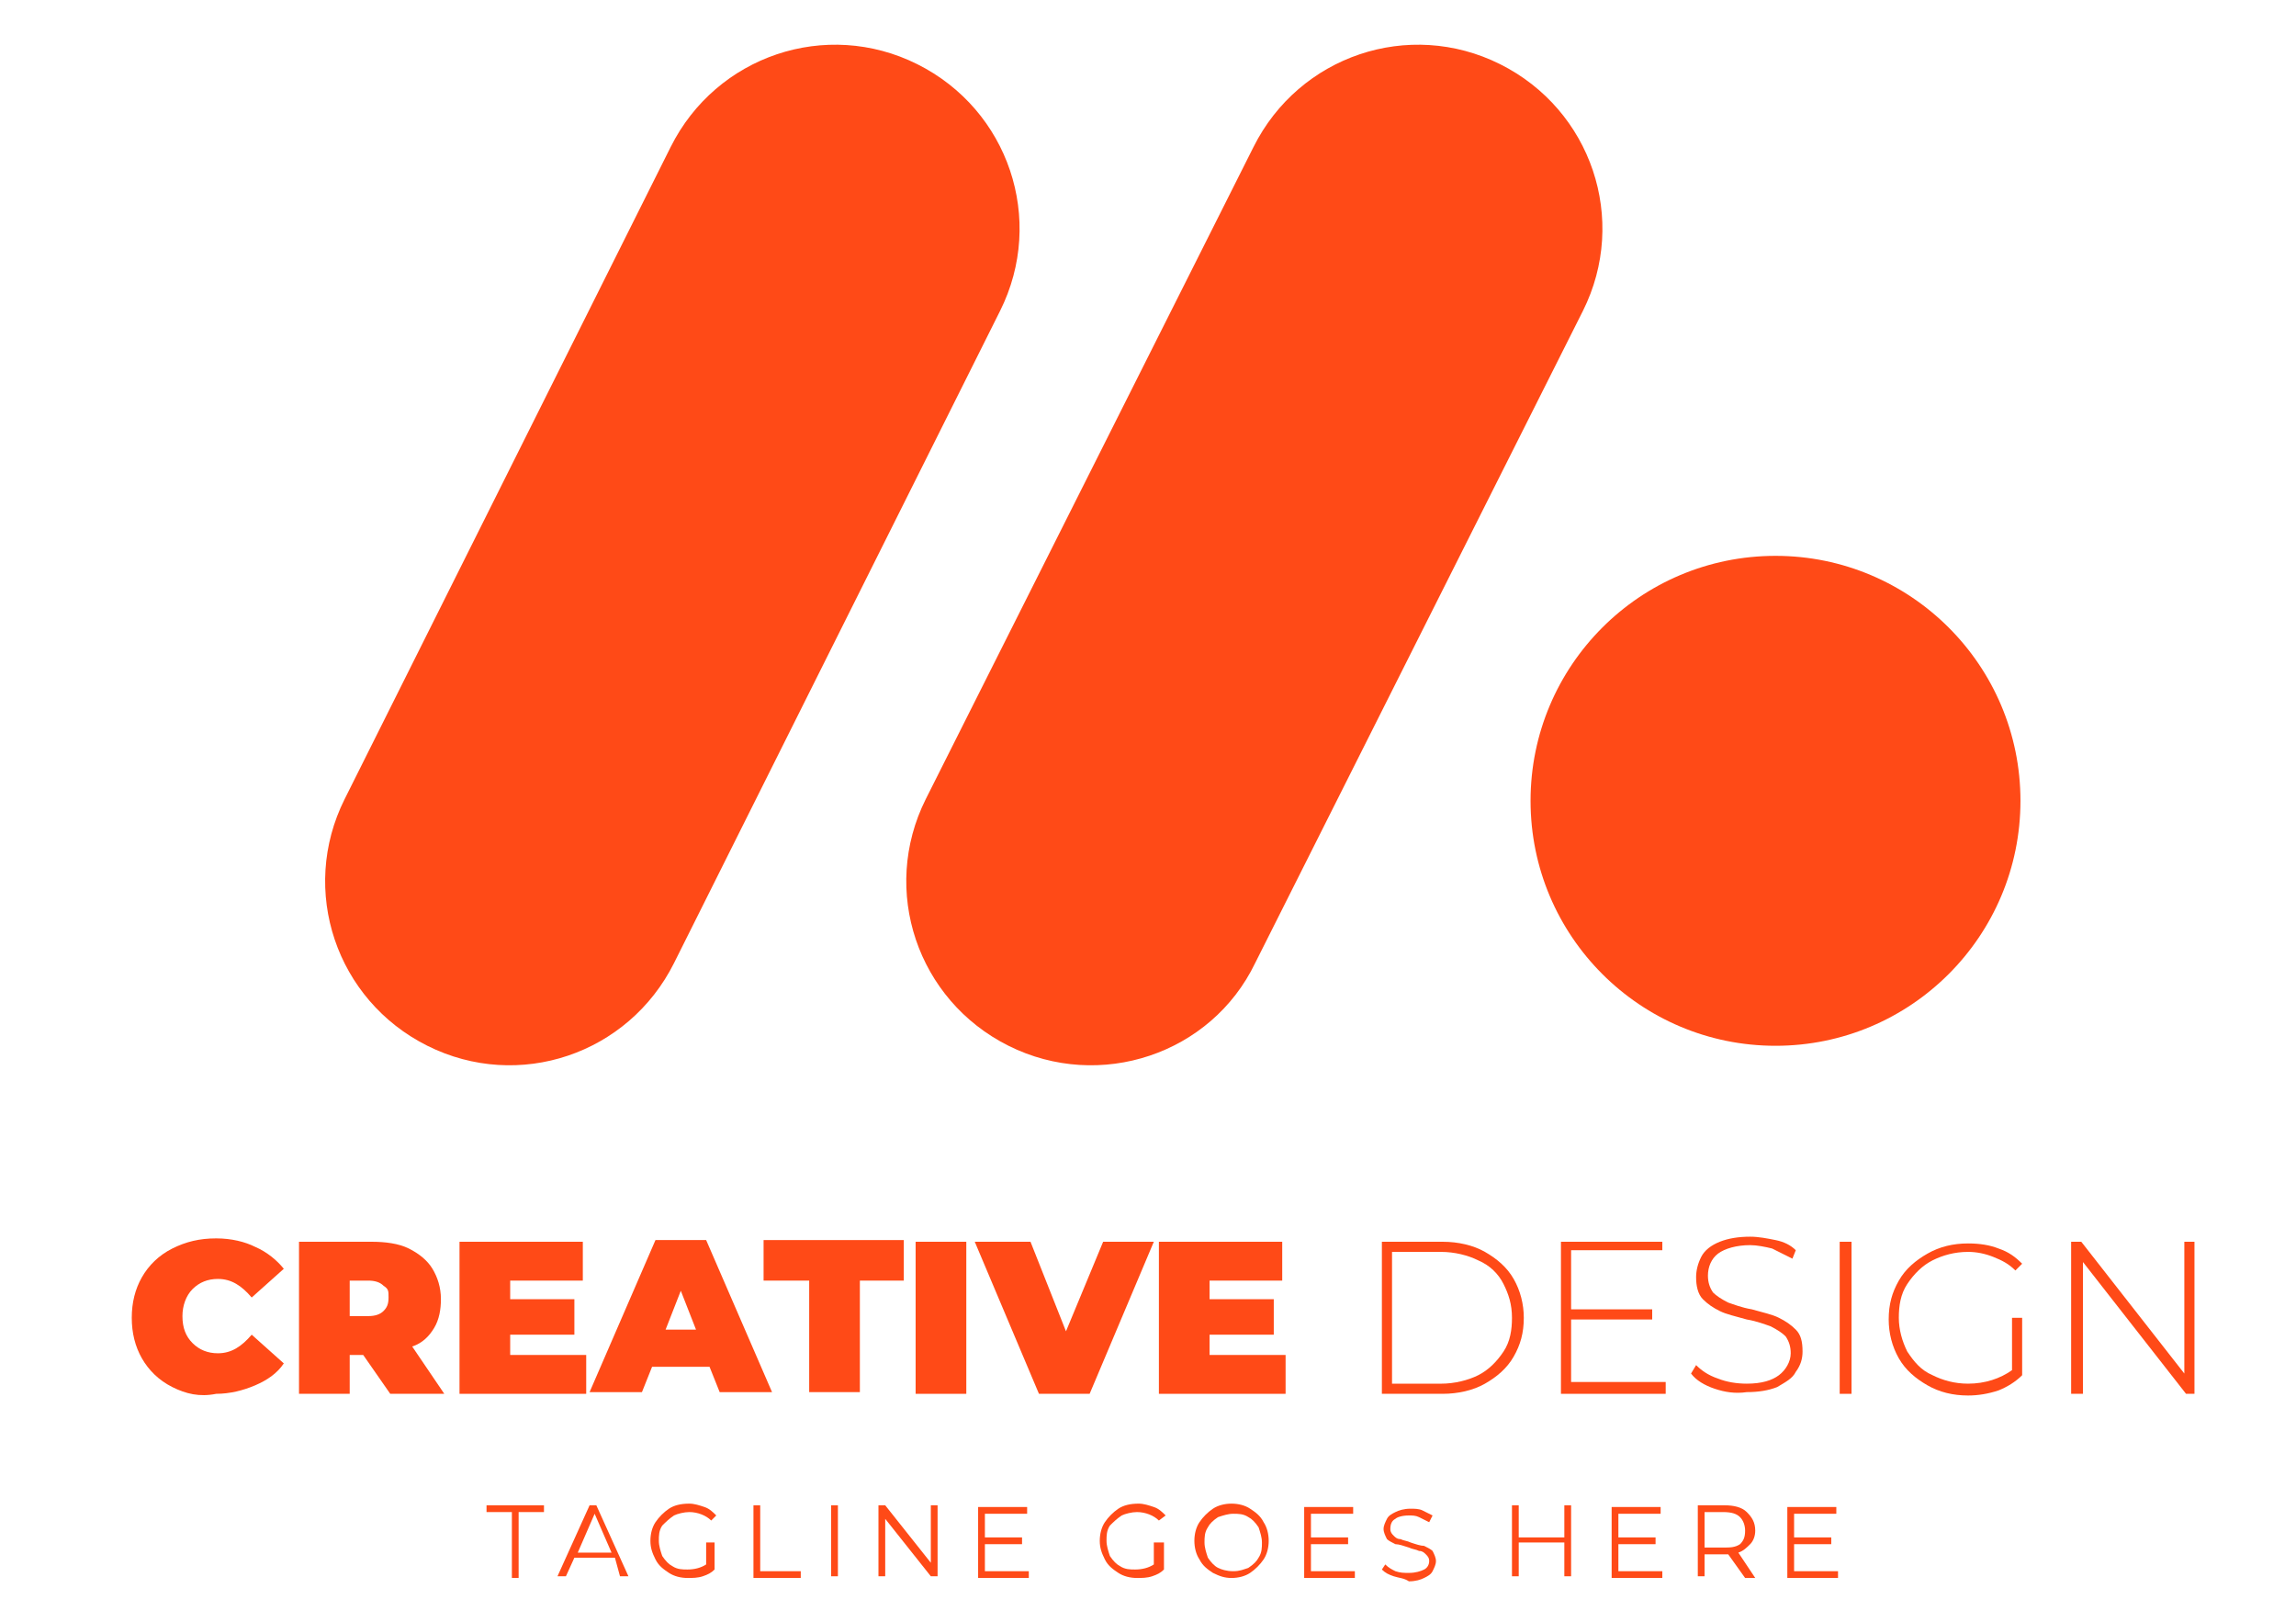
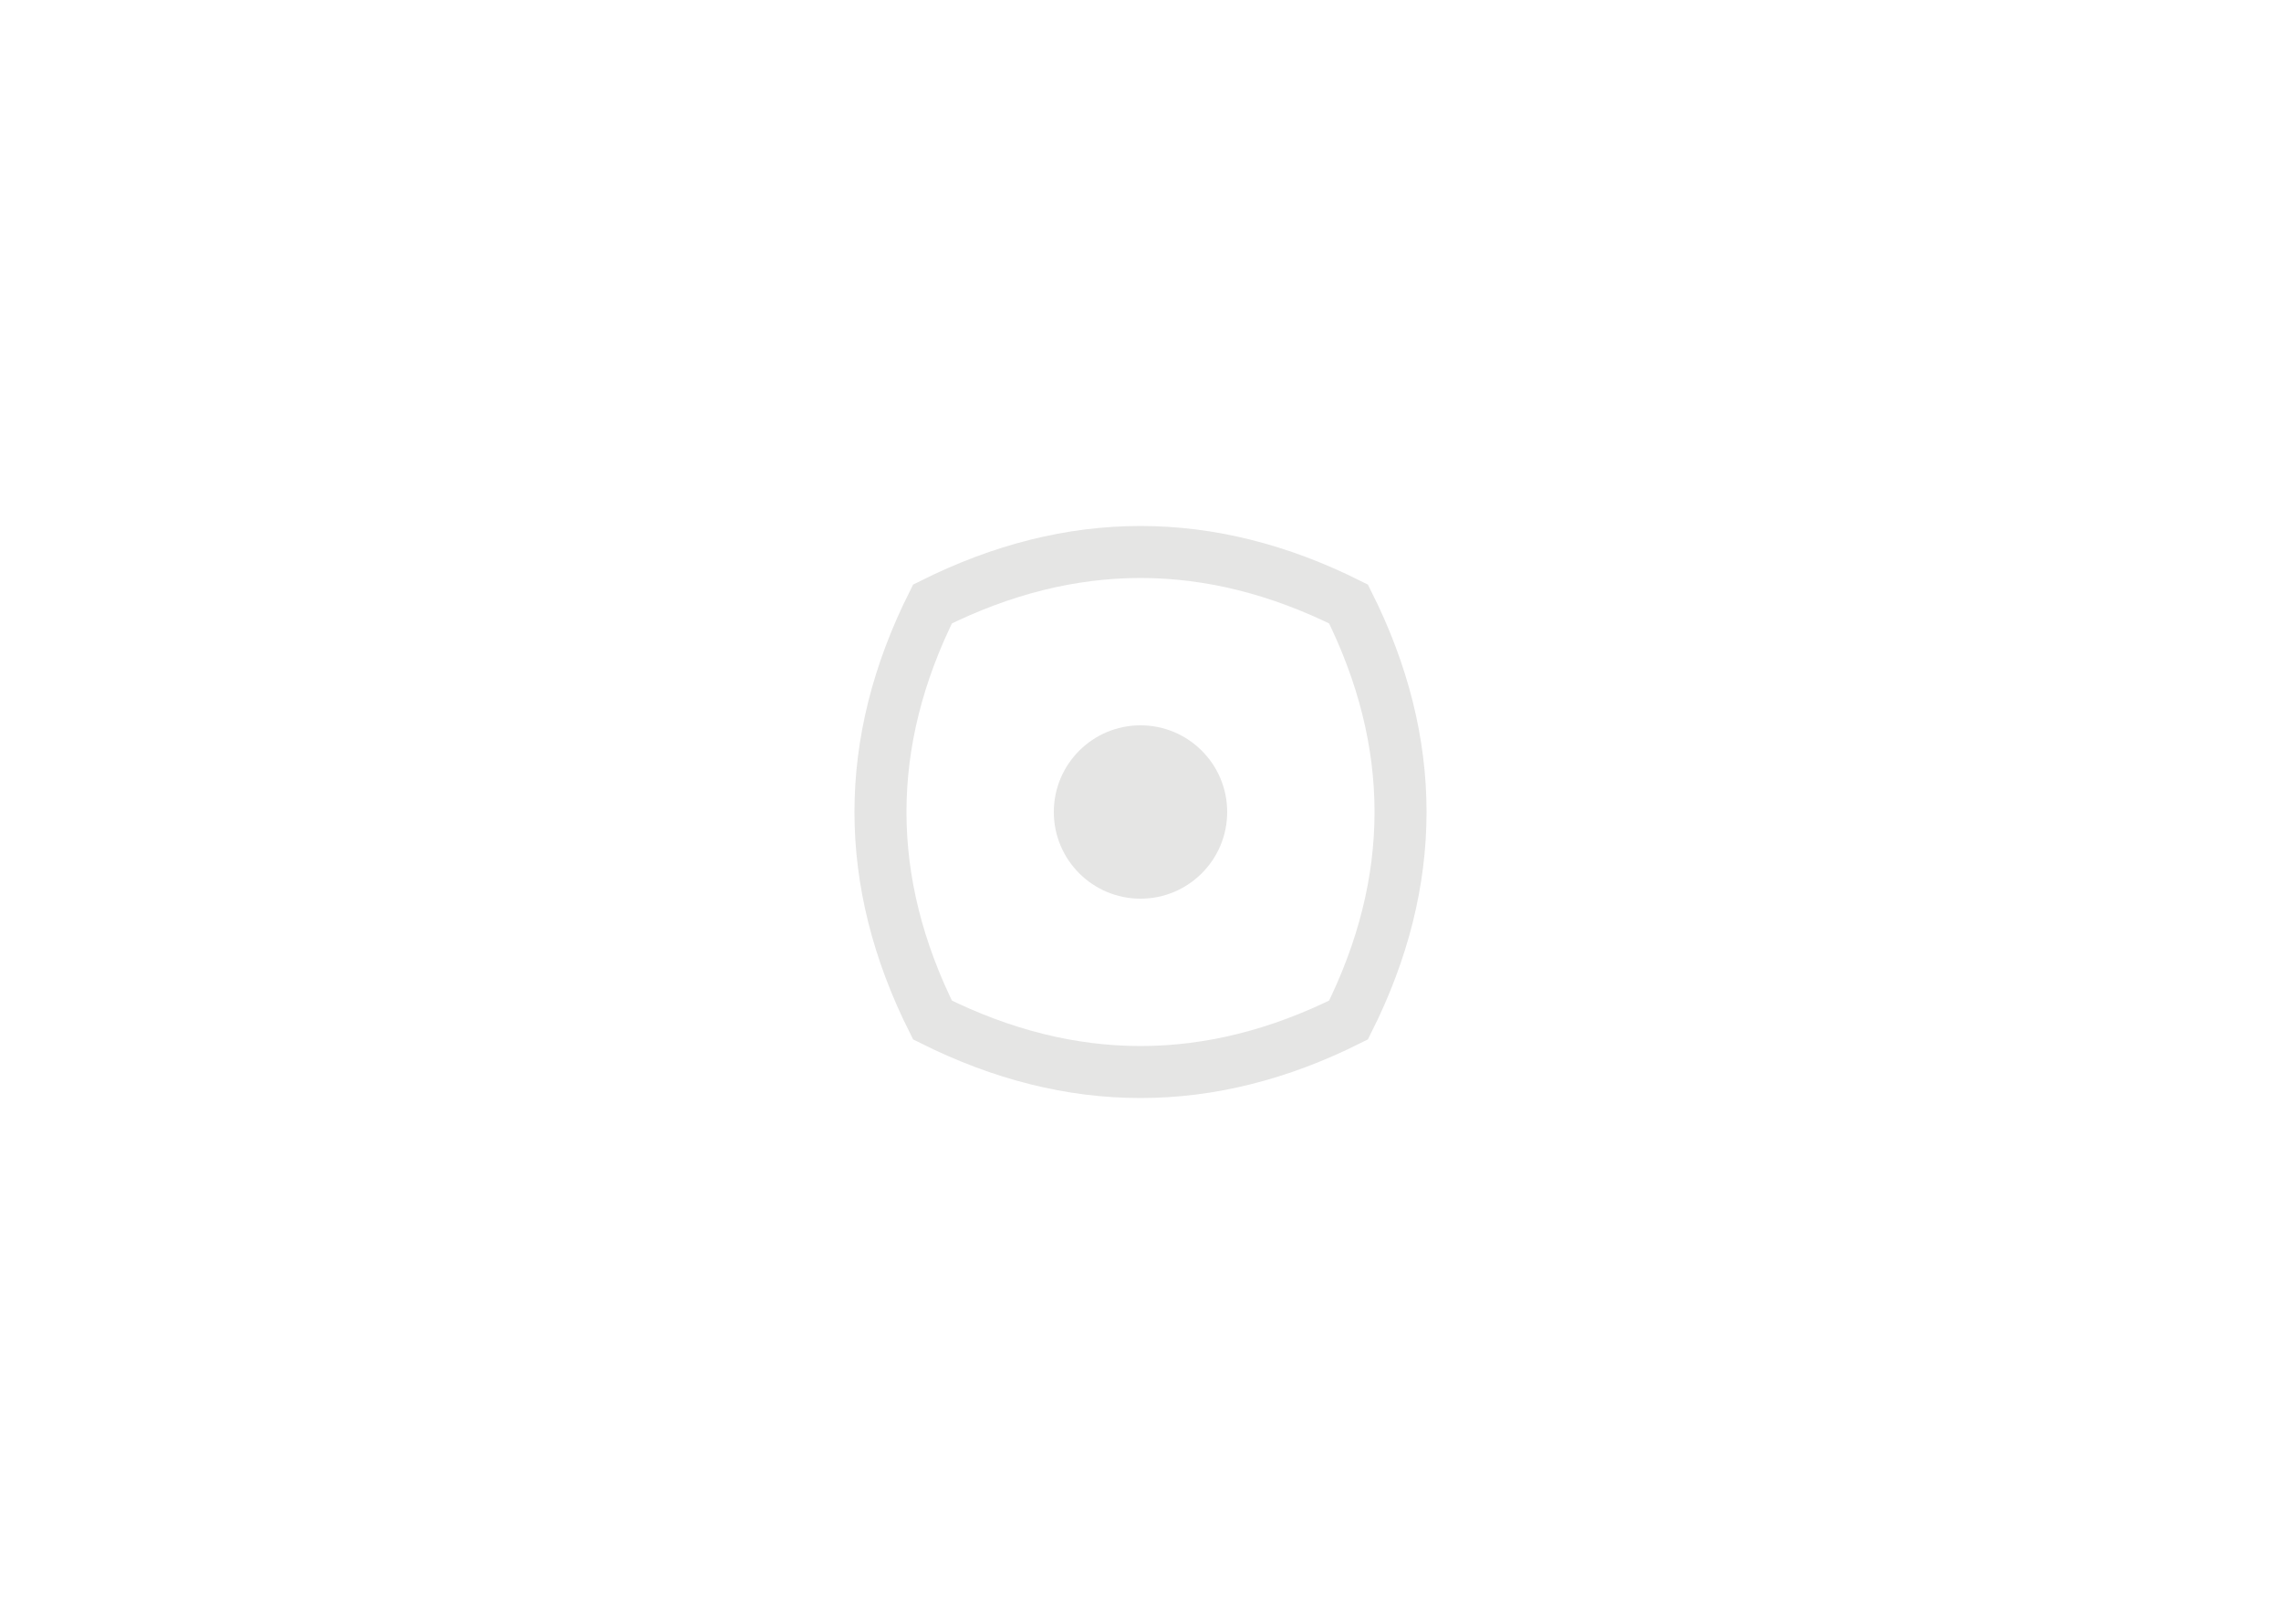
- <svg xmlns="http://www.w3.org/2000/svg" width="126" height="89" viewBox="0 0 126 89" fill="none">
-   <path d="M23.455 57.387C18.449 54.884 16.409 48.858 18.913 43.851L36.805 8.066C39.308 3.06 45.334 1.02 50.341 3.523C55.347 6.026 57.386 12.052 54.883 17.059L36.991 52.844C34.488 57.85 28.462 59.89 23.455 57.387Z" fill="#FF4A17" />
-   <path d="M55.347 57.387C50.341 54.884 48.301 48.858 50.804 43.851L68.79 8.066C71.293 3.06 77.319 1.02 82.325 3.523C87.331 6.026 89.371 12.052 86.868 17.059L68.882 52.844C66.472 57.85 60.353 59.89 55.347 57.387Z" fill="#FF4A17" />
-   <path d="M97.437 57.387C104.861 57.387 110.879 51.368 110.879 43.944C110.879 36.52 104.861 30.502 97.437 30.502C90.012 30.502 83.994 36.52 83.994 43.944C83.994 51.368 90.012 57.387 97.437 57.387Z" fill="#FF4A17" />
-   <path d="M9.456 76.114C8.715 75.743 8.158 75.187 7.787 74.538C7.417 73.889 7.231 73.147 7.231 72.313C7.231 71.478 7.417 70.737 7.787 70.088C8.158 69.439 8.715 68.883 9.456 68.512C10.198 68.141 10.94 67.956 11.867 67.956C12.701 67.956 13.443 68.141 13.999 68.419C14.648 68.697 15.204 69.161 15.575 69.624L13.813 71.2C13.257 70.551 12.701 70.181 11.959 70.181C11.403 70.181 10.94 70.366 10.569 70.737C10.198 71.108 10.012 71.664 10.012 72.22C10.012 72.869 10.198 73.333 10.569 73.704C10.94 74.074 11.403 74.26 11.959 74.26C12.701 74.26 13.257 73.889 13.813 73.24L15.575 74.816C15.204 75.372 14.648 75.743 13.999 76.021C13.35 76.299 12.608 76.485 11.867 76.485C10.94 76.67 10.198 76.485 9.456 76.114Z" fill="#FF4A17" />
-   <path d="M19.932 74.353H19.191V76.485H16.409V68.141H20.396C21.137 68.141 21.879 68.234 22.436 68.512C22.992 68.79 23.455 69.161 23.733 69.624C24.012 70.088 24.197 70.644 24.197 71.293C24.197 71.849 24.104 72.406 23.826 72.869C23.548 73.333 23.177 73.704 22.621 73.889L24.382 76.485H21.416L19.932 74.353ZM21.045 70.552C20.859 70.366 20.581 70.273 20.21 70.273H19.191V72.22H20.21C20.581 72.22 20.859 72.128 21.045 71.942C21.23 71.757 21.323 71.571 21.323 71.201C21.323 70.83 21.323 70.737 21.045 70.552Z" fill="#FF4A17" />
-   <path d="M32.17 74.353V76.485H25.217V68.141H31.984V70.273H27.998V71.293H31.521V73.24H27.998V74.353H32.17Z" fill="#FF4A17" />
-   <path d="M38.938 75.001H35.785L35.229 76.392H32.355L35.971 68.048H38.752L42.368 76.392H39.494L38.938 75.001ZM38.196 72.962L37.361 70.83L36.527 72.962H38.196Z" fill="#FF4A17" />
-   <path d="M44.315 70.273H41.904V68.048H49.599V70.273H47.188V76.392H44.407V70.273H44.315Z" fill="#FF4A17" />
-   <path d="M50.248 68.141H53.029V76.485H50.248V68.141Z" fill="#FF4A17" />
-   <path d="M63.32 68.141L59.797 76.485H57.016L53.493 68.141H56.552L58.499 73.055L60.538 68.141H63.32Z" fill="#FF4A17" />
-   <path d="M70.551 74.353V76.485H63.598V68.141H70.366V70.273H66.379V71.293H69.902V73.24H66.379V74.353H70.551Z" fill="#FF4A17" />
-   <path d="M75.835 68.141H79.173C80.007 68.141 80.842 68.326 81.491 68.697C82.14 69.068 82.696 69.532 83.067 70.181C83.438 70.83 83.623 71.571 83.623 72.313C83.623 73.147 83.438 73.796 83.067 74.445C82.696 75.094 82.14 75.558 81.491 75.929C80.842 76.299 80.007 76.485 79.173 76.485H75.835V68.141ZM79.08 75.929C79.822 75.929 80.564 75.743 81.12 75.465C81.676 75.187 82.14 74.723 82.51 74.167C82.881 73.611 82.974 72.962 82.974 72.313C82.974 71.571 82.789 71.015 82.51 70.459C82.232 69.903 81.769 69.439 81.12 69.161C80.564 68.883 79.822 68.697 79.08 68.697H76.392V75.929H79.08Z" fill="#FF4A17" />
-   <path d="M91.41 75.929V76.485H85.662V68.141H91.225V68.605H86.219V71.849H90.669V72.406H86.219V75.836H91.41V75.929Z" fill="#FF4A17" />
-   <path d="M94.099 76.207C93.543 76.021 93.079 75.743 92.801 75.372L93.079 74.909C93.357 75.187 93.728 75.465 94.284 75.65C94.748 75.836 95.304 75.928 95.86 75.928C96.695 75.928 97.251 75.743 97.622 75.465C97.993 75.187 98.271 74.723 98.271 74.26C98.271 73.889 98.178 73.611 97.993 73.333C97.807 73.147 97.529 72.962 97.158 72.776C96.88 72.684 96.417 72.498 95.86 72.406C95.211 72.22 94.748 72.127 94.377 71.942C94.006 71.757 93.728 71.571 93.45 71.293C93.172 71.015 93.079 70.551 93.079 70.088C93.079 69.717 93.172 69.346 93.357 68.975C93.543 68.605 93.913 68.326 94.377 68.141C94.841 67.956 95.397 67.863 96.046 67.863C96.509 67.863 96.973 67.956 97.436 68.048C97.9 68.141 98.271 68.326 98.549 68.605L98.364 69.068C97.993 68.883 97.622 68.697 97.251 68.512C96.88 68.419 96.417 68.326 96.046 68.326C95.304 68.326 94.655 68.512 94.284 68.79C93.913 69.068 93.728 69.531 93.728 69.995C93.728 70.366 93.821 70.644 94.006 70.922C94.192 71.108 94.47 71.293 94.841 71.478C95.119 71.571 95.582 71.757 96.138 71.849C96.787 72.035 97.251 72.127 97.622 72.313C97.993 72.498 98.271 72.684 98.549 72.962C98.827 73.24 98.92 73.611 98.92 74.167C98.92 74.538 98.827 74.909 98.549 75.279C98.364 75.65 97.993 75.836 97.529 76.114C97.066 76.299 96.509 76.392 95.86 76.392C95.211 76.485 94.655 76.392 94.099 76.207Z" fill="#FF4A17" />
-   <path d="M100.959 68.141H101.608V76.485H100.959V68.141Z" fill="#FF4A17" />
-   <path d="M110.416 72.313H110.972V75.465C110.601 75.835 110.138 76.114 109.674 76.299C109.118 76.484 108.561 76.577 108.005 76.577C107.171 76.577 106.429 76.392 105.78 76.021C105.131 75.65 104.575 75.186 104.204 74.538C103.833 73.889 103.648 73.147 103.648 72.405C103.648 71.571 103.833 70.922 104.204 70.273C104.575 69.624 105.131 69.16 105.78 68.79C106.429 68.419 107.171 68.233 108.005 68.233C108.654 68.233 109.21 68.326 109.674 68.511C110.23 68.697 110.601 68.975 110.972 69.346L110.601 69.717C110.23 69.346 109.859 69.16 109.396 68.975C108.932 68.79 108.469 68.697 108.005 68.697C107.264 68.697 106.615 68.882 106.058 69.16C105.502 69.439 105.039 69.902 104.668 70.458C104.297 71.015 104.204 71.664 104.204 72.313C104.204 72.962 104.39 73.611 104.668 74.167C105.039 74.723 105.409 75.186 106.058 75.465C106.615 75.743 107.264 75.928 108.005 75.928C108.932 75.928 109.767 75.65 110.416 75.186V72.313Z" fill="#FF4A17" />
-   <path d="M120.428 68.141V76.485H119.965L114.309 69.254V76.485H113.66V68.141H114.217L119.872 75.372V68.141H120.428Z" fill="#FF4A17" />
-   <path d="M28.091 82.974H26.7V82.603H29.852V82.974H28.461V86.59H28.091V82.974Z" fill="#FF4A17" />
-   <path d="M33.746 85.478H31.521L31.057 86.497H30.594L32.355 82.603H32.726L34.487 86.497H34.024L33.746 85.478ZM33.56 85.199L32.633 83.067L31.706 85.199H33.56Z" fill="#FF4A17" />
-   <path d="M38.845 84.643H39.215V86.126C39.03 86.312 38.845 86.404 38.567 86.497C38.288 86.59 38.01 86.59 37.732 86.59C37.361 86.59 36.99 86.497 36.712 86.312C36.434 86.126 36.156 85.941 35.971 85.57C35.785 85.199 35.693 84.921 35.693 84.55C35.693 84.18 35.785 83.809 35.971 83.531C36.156 83.252 36.434 82.974 36.712 82.789C36.99 82.603 37.361 82.511 37.825 82.511C38.103 82.511 38.381 82.603 38.659 82.696C38.937 82.789 39.123 82.974 39.308 83.16L39.03 83.438C38.752 83.16 38.288 82.974 37.825 82.974C37.547 82.974 37.176 83.067 36.99 83.16C36.712 83.345 36.527 83.531 36.342 83.716C36.156 83.994 36.156 84.272 36.156 84.55C36.156 84.828 36.249 85.107 36.342 85.385C36.527 85.663 36.712 85.848 36.898 85.941C37.176 86.126 37.454 86.126 37.732 86.126C38.103 86.126 38.474 86.034 38.752 85.848V84.643H38.845Z" fill="#FF4A17" />
-   <path d="M41.348 82.603H41.719V86.219H43.944V86.59H41.348V82.603Z" fill="#FF4A17" />
-   <path d="M45.612 82.603H45.983V86.497H45.612V82.603Z" fill="#FF4A17" />
-   <path d="M51.453 82.603V86.497H51.082L48.579 83.345V86.497H48.208V82.603H48.579L51.082 85.756V82.603H51.453Z" fill="#FF4A17" />
-   <path d="M56.459 86.219V86.59H53.678V82.696H56.367V83.067H54.049V84.365H56.088V84.736H54.049V86.219H56.459Z" fill="#FF4A17" />
-   <path d="M63.505 84.643H63.876V86.126C63.691 86.312 63.505 86.404 63.227 86.497C62.949 86.59 62.671 86.59 62.393 86.59C62.022 86.59 61.651 86.497 61.373 86.312C61.095 86.126 60.817 85.941 60.631 85.57C60.446 85.199 60.353 84.921 60.353 84.55C60.353 84.18 60.446 83.809 60.631 83.531C60.817 83.252 61.095 82.974 61.373 82.789C61.651 82.603 62.022 82.511 62.485 82.511C62.763 82.511 63.042 82.603 63.32 82.696C63.598 82.789 63.783 82.974 63.969 83.16L63.598 83.438C63.32 83.16 62.856 82.974 62.393 82.974C62.114 82.974 61.744 83.067 61.558 83.16C61.28 83.345 61.095 83.531 60.909 83.716C60.724 83.994 60.724 84.272 60.724 84.55C60.724 84.828 60.817 85.107 60.909 85.385C61.095 85.663 61.28 85.848 61.465 85.941C61.744 86.126 62.022 86.126 62.3 86.126C62.671 86.126 63.042 86.034 63.32 85.848V84.643H63.505Z" fill="#FF4A17" />
-   <path d="M66.564 86.312C66.286 86.126 66.008 85.941 65.823 85.57C65.637 85.292 65.545 84.921 65.545 84.55C65.545 84.18 65.637 83.809 65.823 83.531C66.008 83.252 66.286 82.974 66.564 82.789C66.843 82.603 67.213 82.511 67.584 82.511C67.955 82.511 68.326 82.603 68.604 82.789C68.882 82.974 69.16 83.16 69.346 83.531C69.531 83.809 69.624 84.18 69.624 84.55C69.624 84.921 69.531 85.292 69.346 85.57C69.16 85.848 68.882 86.126 68.604 86.312C68.326 86.497 67.955 86.59 67.584 86.59C67.213 86.59 66.935 86.497 66.564 86.312ZM68.511 86.034C68.79 85.848 68.975 85.663 69.068 85.477C69.253 85.199 69.253 84.921 69.253 84.643C69.253 84.365 69.16 84.087 69.068 83.809C68.882 83.531 68.697 83.345 68.511 83.252C68.233 83.067 67.955 83.067 67.677 83.067C67.399 83.067 67.121 83.16 66.843 83.252C66.564 83.438 66.379 83.623 66.286 83.809C66.101 84.087 66.101 84.365 66.101 84.643C66.101 84.921 66.194 85.199 66.286 85.477C66.472 85.755 66.657 85.941 66.843 86.034C67.028 86.126 67.306 86.219 67.677 86.219C68.048 86.219 68.233 86.126 68.511 86.034Z" fill="#FF4A17" />
-   <path d="M74.352 86.219V86.59H71.571V82.696H74.259V83.067H71.942V84.365H73.981V84.736H71.942V86.219H74.352Z" fill="#FF4A17" />
-   <path d="M76.484 86.497C76.206 86.405 76.021 86.312 75.835 86.127L76.021 85.848C76.206 86.034 76.392 86.127 76.577 86.219C76.855 86.312 77.041 86.312 77.319 86.312C77.69 86.312 77.968 86.219 78.153 86.127C78.339 86.034 78.431 85.848 78.431 85.663C78.431 85.478 78.339 85.385 78.246 85.292C78.153 85.2 78.06 85.107 77.875 85.107C77.69 85.014 77.504 85.014 77.319 84.921C77.041 84.829 76.763 84.736 76.577 84.736C76.392 84.643 76.206 84.55 76.114 84.458C76.021 84.272 75.928 84.087 75.928 83.902C75.928 83.716 76.021 83.531 76.114 83.345C76.206 83.16 76.392 83.067 76.577 82.975C76.763 82.882 77.041 82.789 77.412 82.789C77.597 82.789 77.875 82.789 78.06 82.882C78.246 82.975 78.431 83.067 78.617 83.16L78.431 83.531C78.246 83.438 78.06 83.345 77.875 83.253C77.69 83.16 77.504 83.16 77.319 83.16C76.948 83.16 76.67 83.253 76.577 83.345C76.392 83.438 76.299 83.623 76.299 83.902C76.299 84.087 76.392 84.18 76.484 84.272C76.577 84.365 76.67 84.458 76.855 84.458C77.041 84.55 77.226 84.55 77.412 84.643C77.69 84.736 77.968 84.829 78.153 84.829C78.339 84.921 78.524 85.014 78.617 85.107C78.709 85.292 78.802 85.478 78.802 85.663C78.802 85.848 78.709 86.034 78.617 86.219C78.524 86.405 78.339 86.497 78.153 86.59C77.968 86.683 77.69 86.775 77.319 86.775C77.041 86.59 76.763 86.59 76.484 86.497Z" fill="#FF4A17" />
-   <path d="M86.219 82.603V86.497H85.848V84.643H83.345V86.497H82.974V82.603H83.345V84.365H85.848V82.603H86.219Z" fill="#FF4A17" />
-   <path d="M91.225 86.219V86.59H88.444V82.696H91.132V83.067H88.814V84.365H90.854V84.736H88.814V86.219H91.225Z" fill="#FF4A17" />
-   <path d="M95.768 86.59L94.841 85.292C94.748 85.292 94.655 85.292 94.562 85.292H93.543V86.497H93.172V82.603H94.655C95.119 82.603 95.582 82.696 95.86 82.974C96.138 83.252 96.324 83.531 96.324 83.994C96.324 84.272 96.231 84.55 96.046 84.736C95.86 84.921 95.675 85.107 95.397 85.199L96.324 86.59H95.768ZM95.49 84.736C95.675 84.55 95.768 84.365 95.768 83.994C95.768 83.716 95.675 83.438 95.49 83.252C95.304 83.067 95.026 82.974 94.562 82.974H93.543V84.921H94.562C94.933 84.921 95.212 84.921 95.49 84.736Z" fill="#FF4A17" />
-   <path d="M100.867 86.219V86.59H98.085V82.696H100.774V83.067H98.456V84.365H100.496V84.736H98.456V86.219H100.867Z" fill="#FF4A17" />
+ <svg xmlns="http://www.w3.org/2000/svg" width="125" height="89" viewBox="0 0 125 89" fill="none">
+   <g transform="translate(62.5, 44.5) scale(0.95)">
+     <path d="M-12 -12 Q0 -18 12 -12 Q18 0 12 12 Q0 18 -12 12 Q-18 0 -12 -12 Z" fill="none" stroke="#E5E5E4" stroke-width="3" />
+     <circle cx="0" cy="0" r="5" fill="#E5E5E4" />
+   </g>
</svg>
